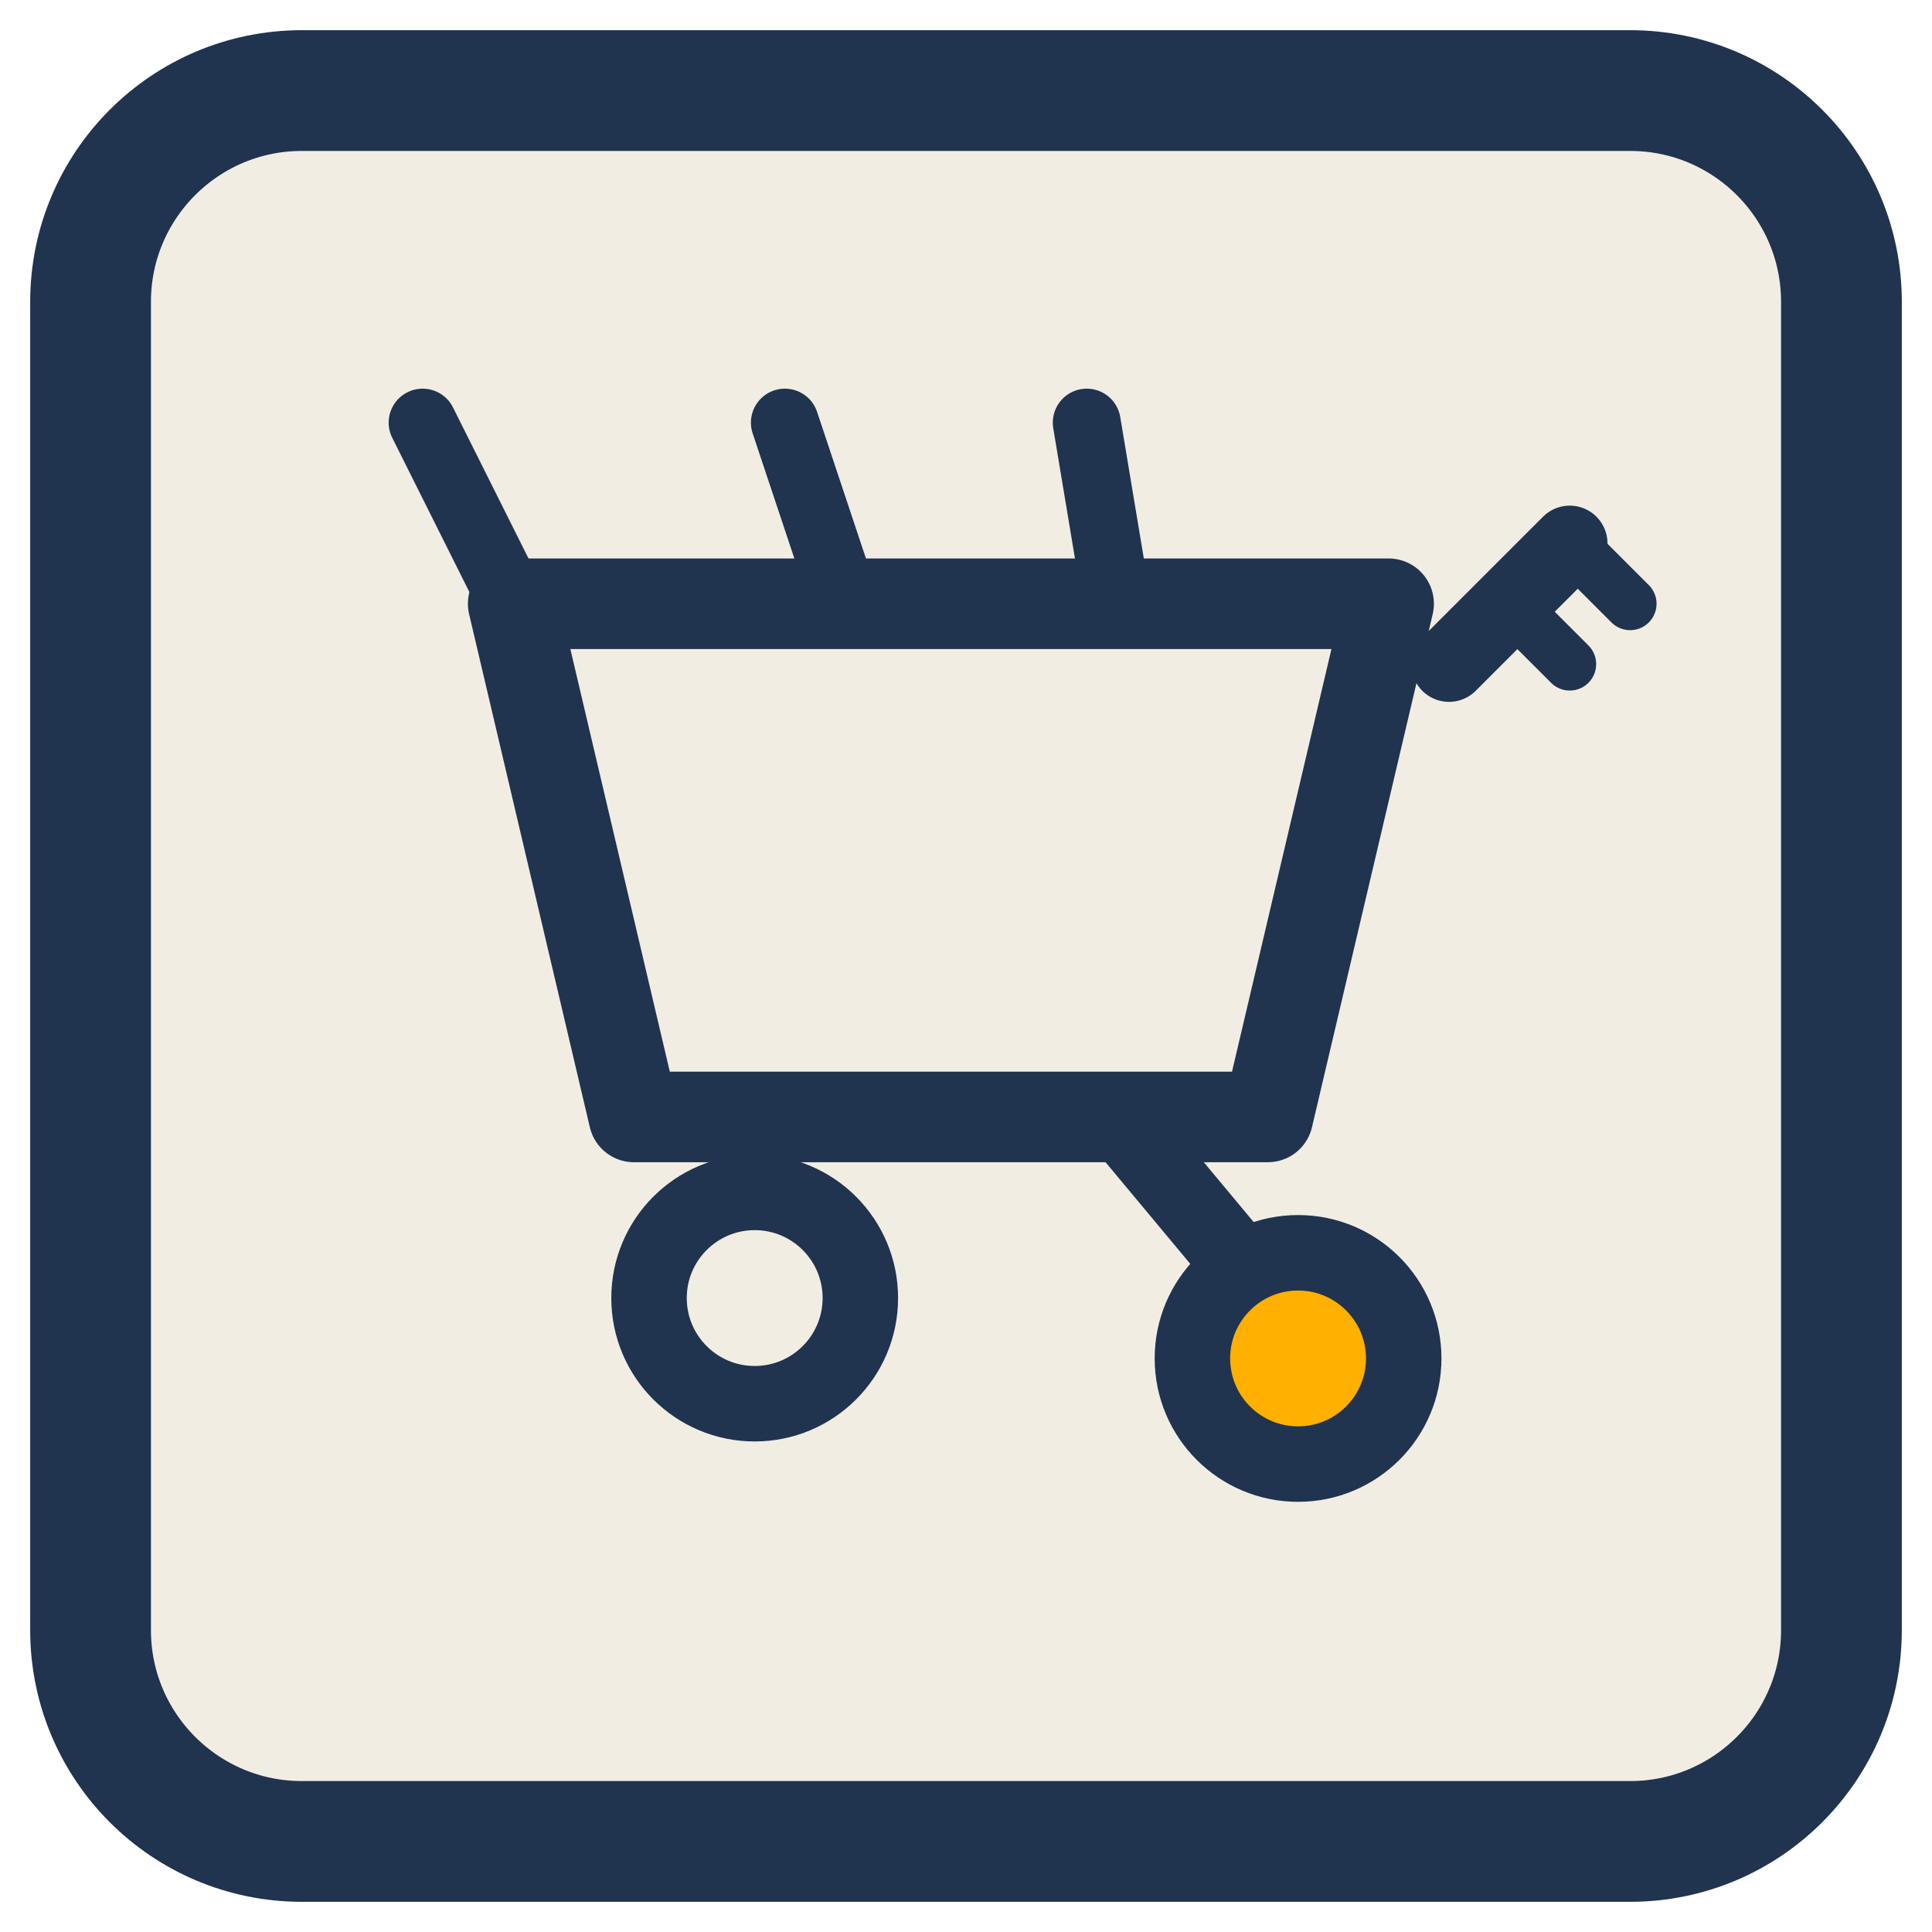
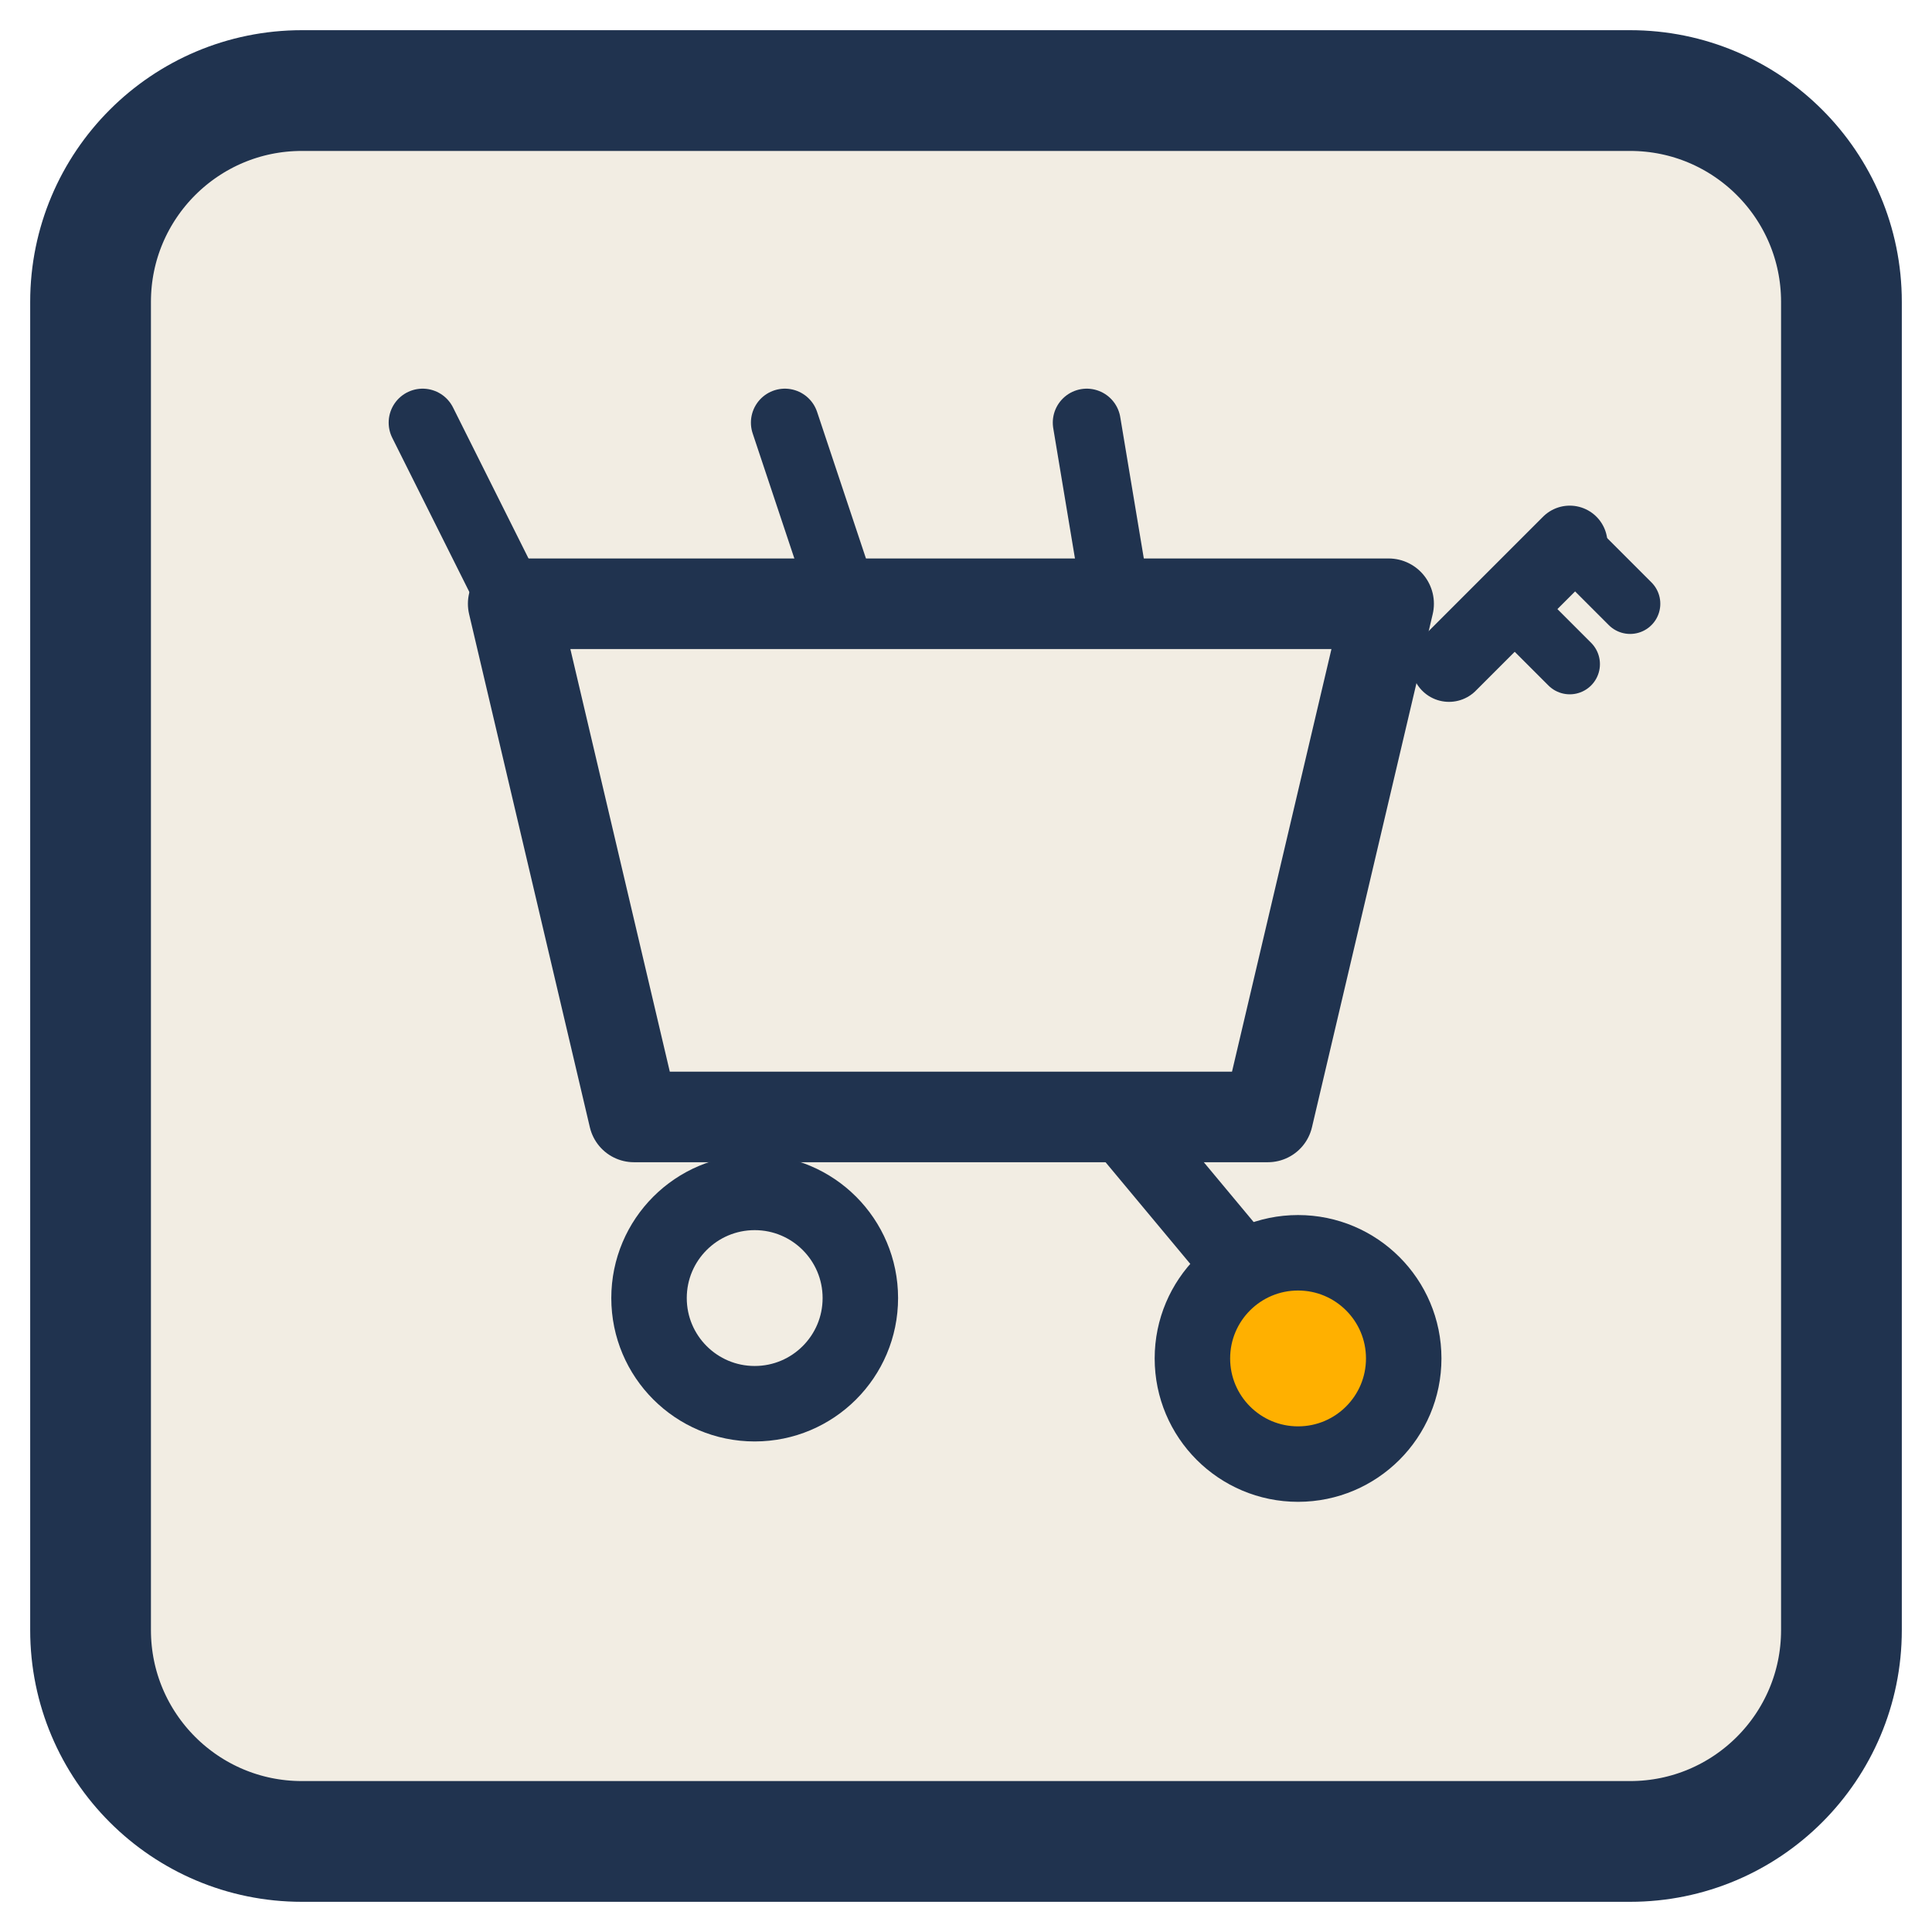
<svg xmlns="http://www.w3.org/2000/svg" width="128" height="128" viewBox="0 0 128 128">
  <rect x="6" y="6" width="116" height="116" rx="14" fill="#F2EDE3" stroke="#20334F" stroke-width="8" />
  <g fill="none" stroke="#20334F" stroke-linecap="round" stroke-linejoin="round">
    <path d="M34 40 L92 40 L84 74 L42 74 Z" fill="#F2EDE3" stroke-width="6" />
    <path d="M34 40 L28 28 M56 40 L52 28 M74 40 L72 28" stroke-width="4.5" />
    <circle cx="50" cy="86" r="7" stroke-width="5" />
    <path d="M74 74 L84 86" stroke-width="5" />
    <circle cx="86" cy="90" r="7" stroke-width="5" fill="#FFB000" />
    <path d="M96 44 L104 36" stroke-width="5" />
-     <path d="M100 40 L104 44 M104 36 L108 40" stroke-width="3.5" />
+     <path d="M100 40 L104 44 M104 36 L108 40" stroke-width="4" />
  </g>
</svg>
